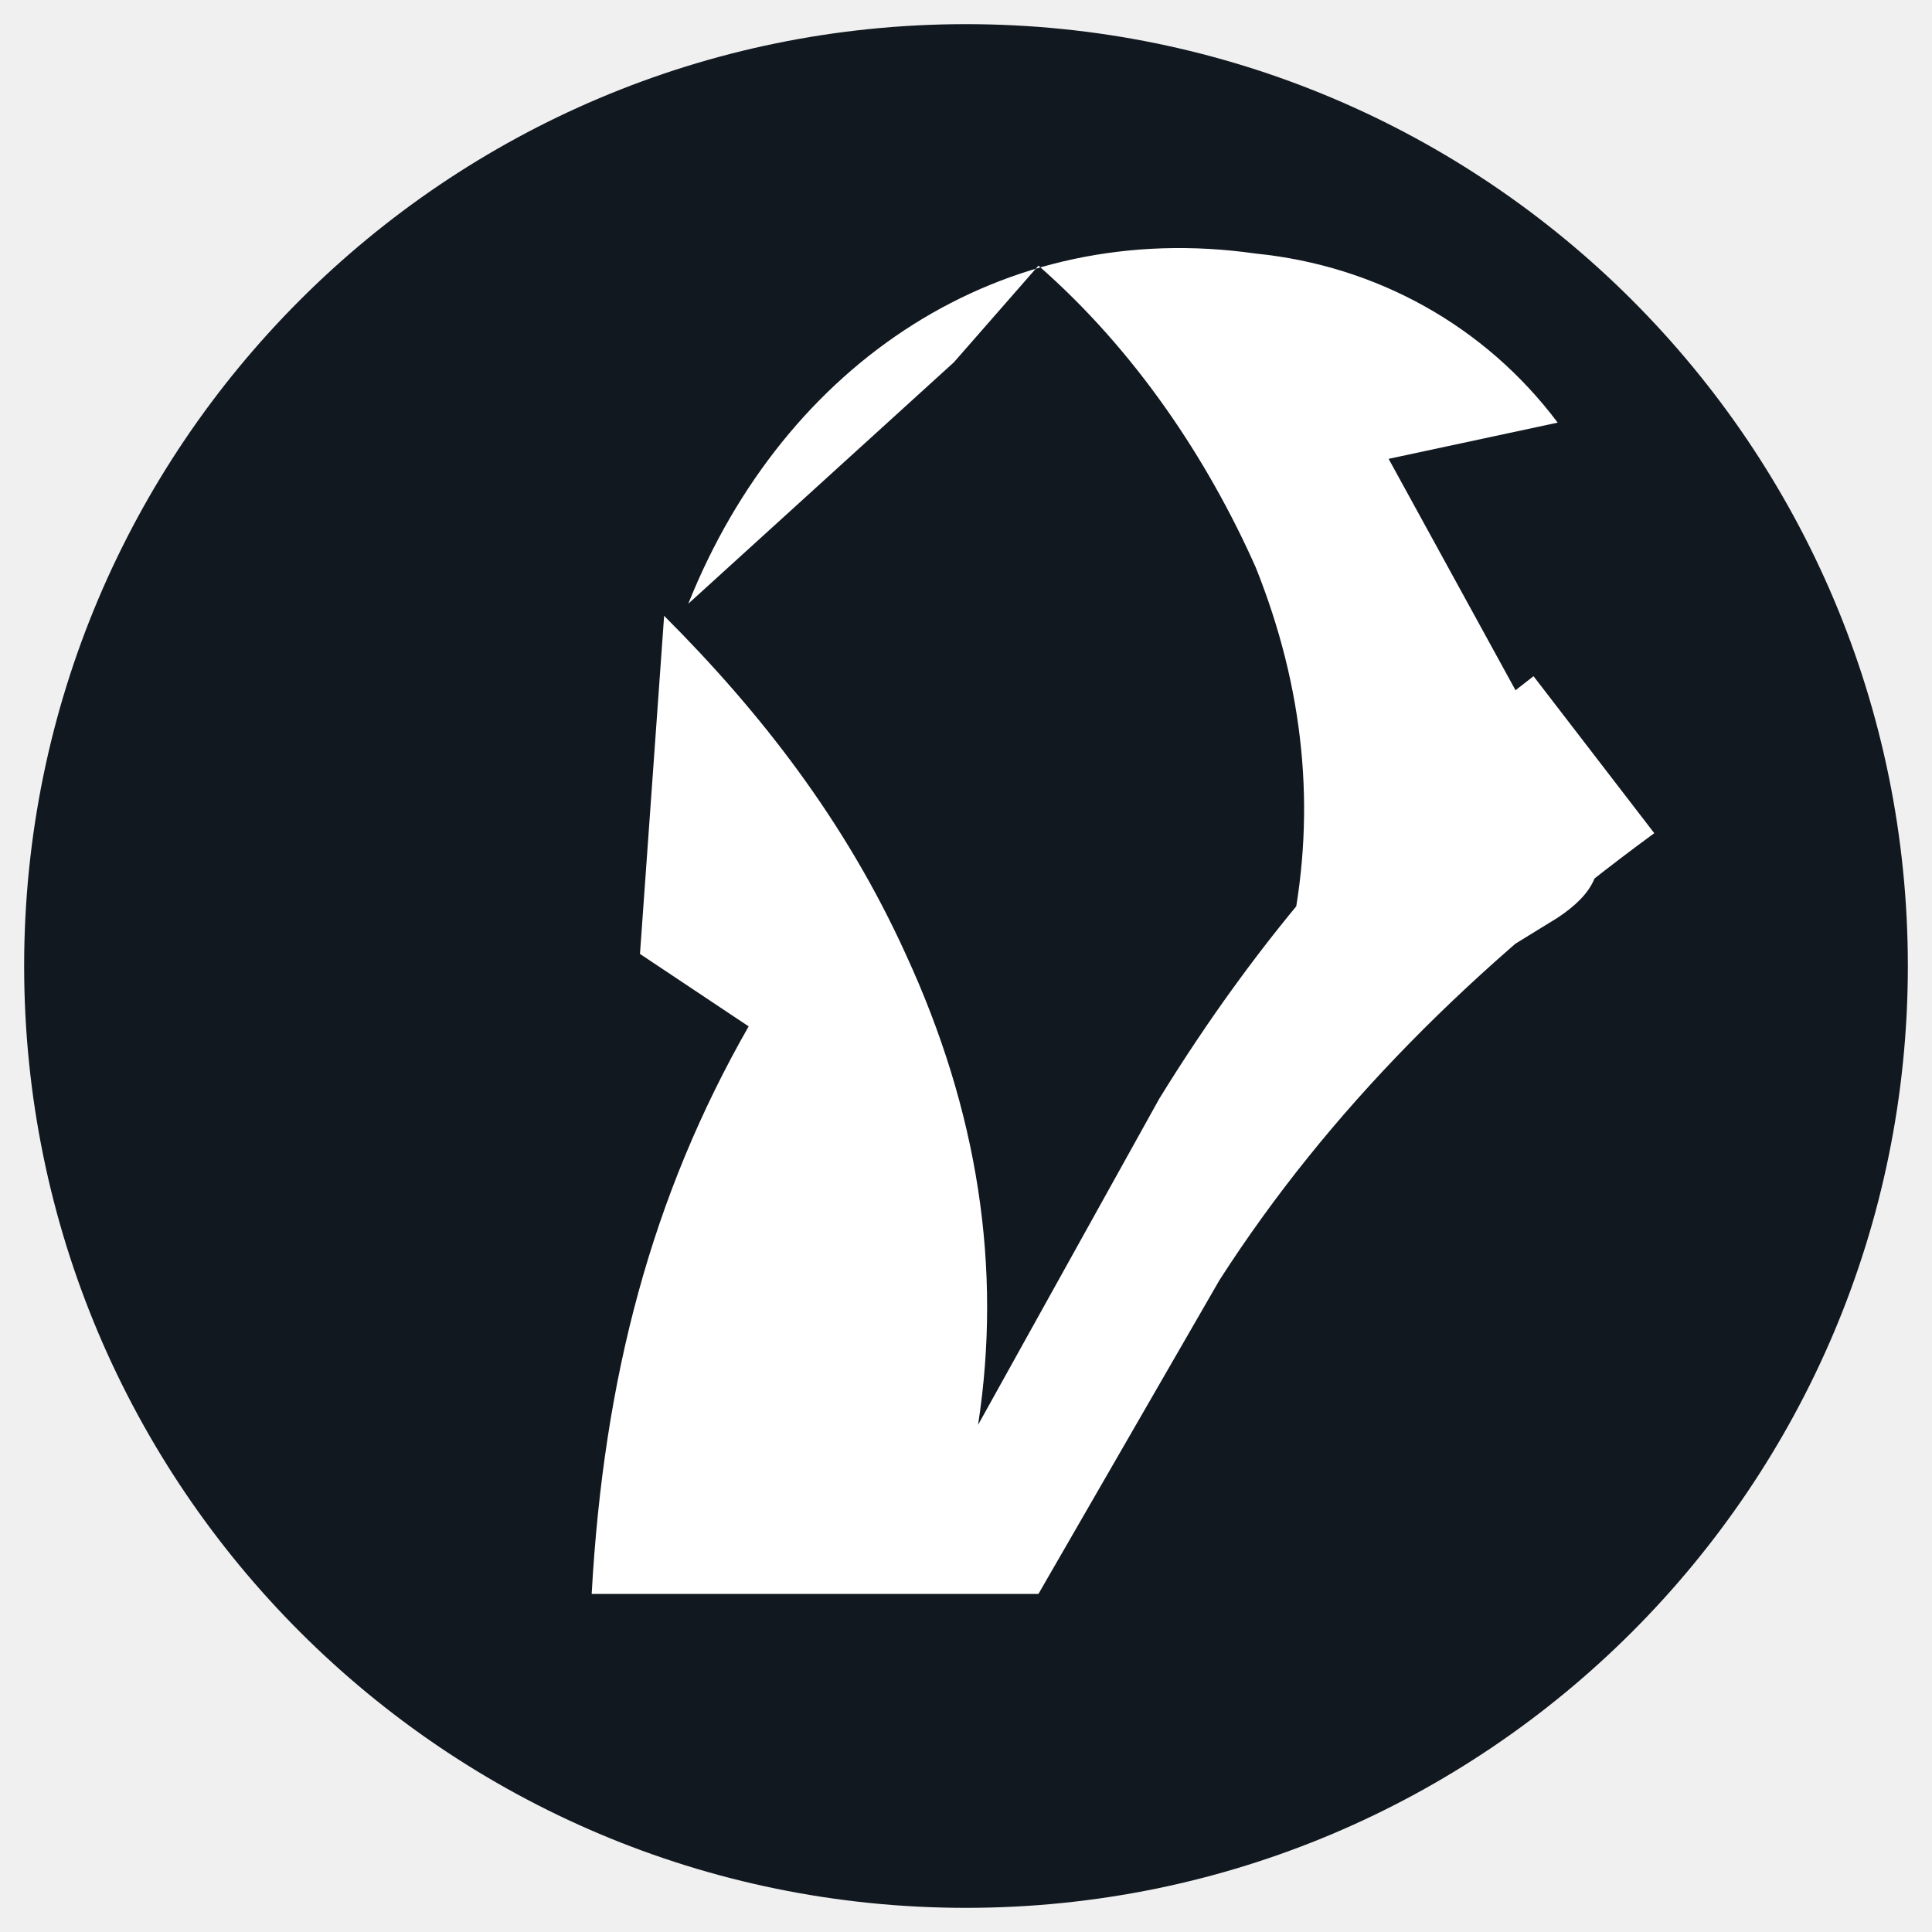
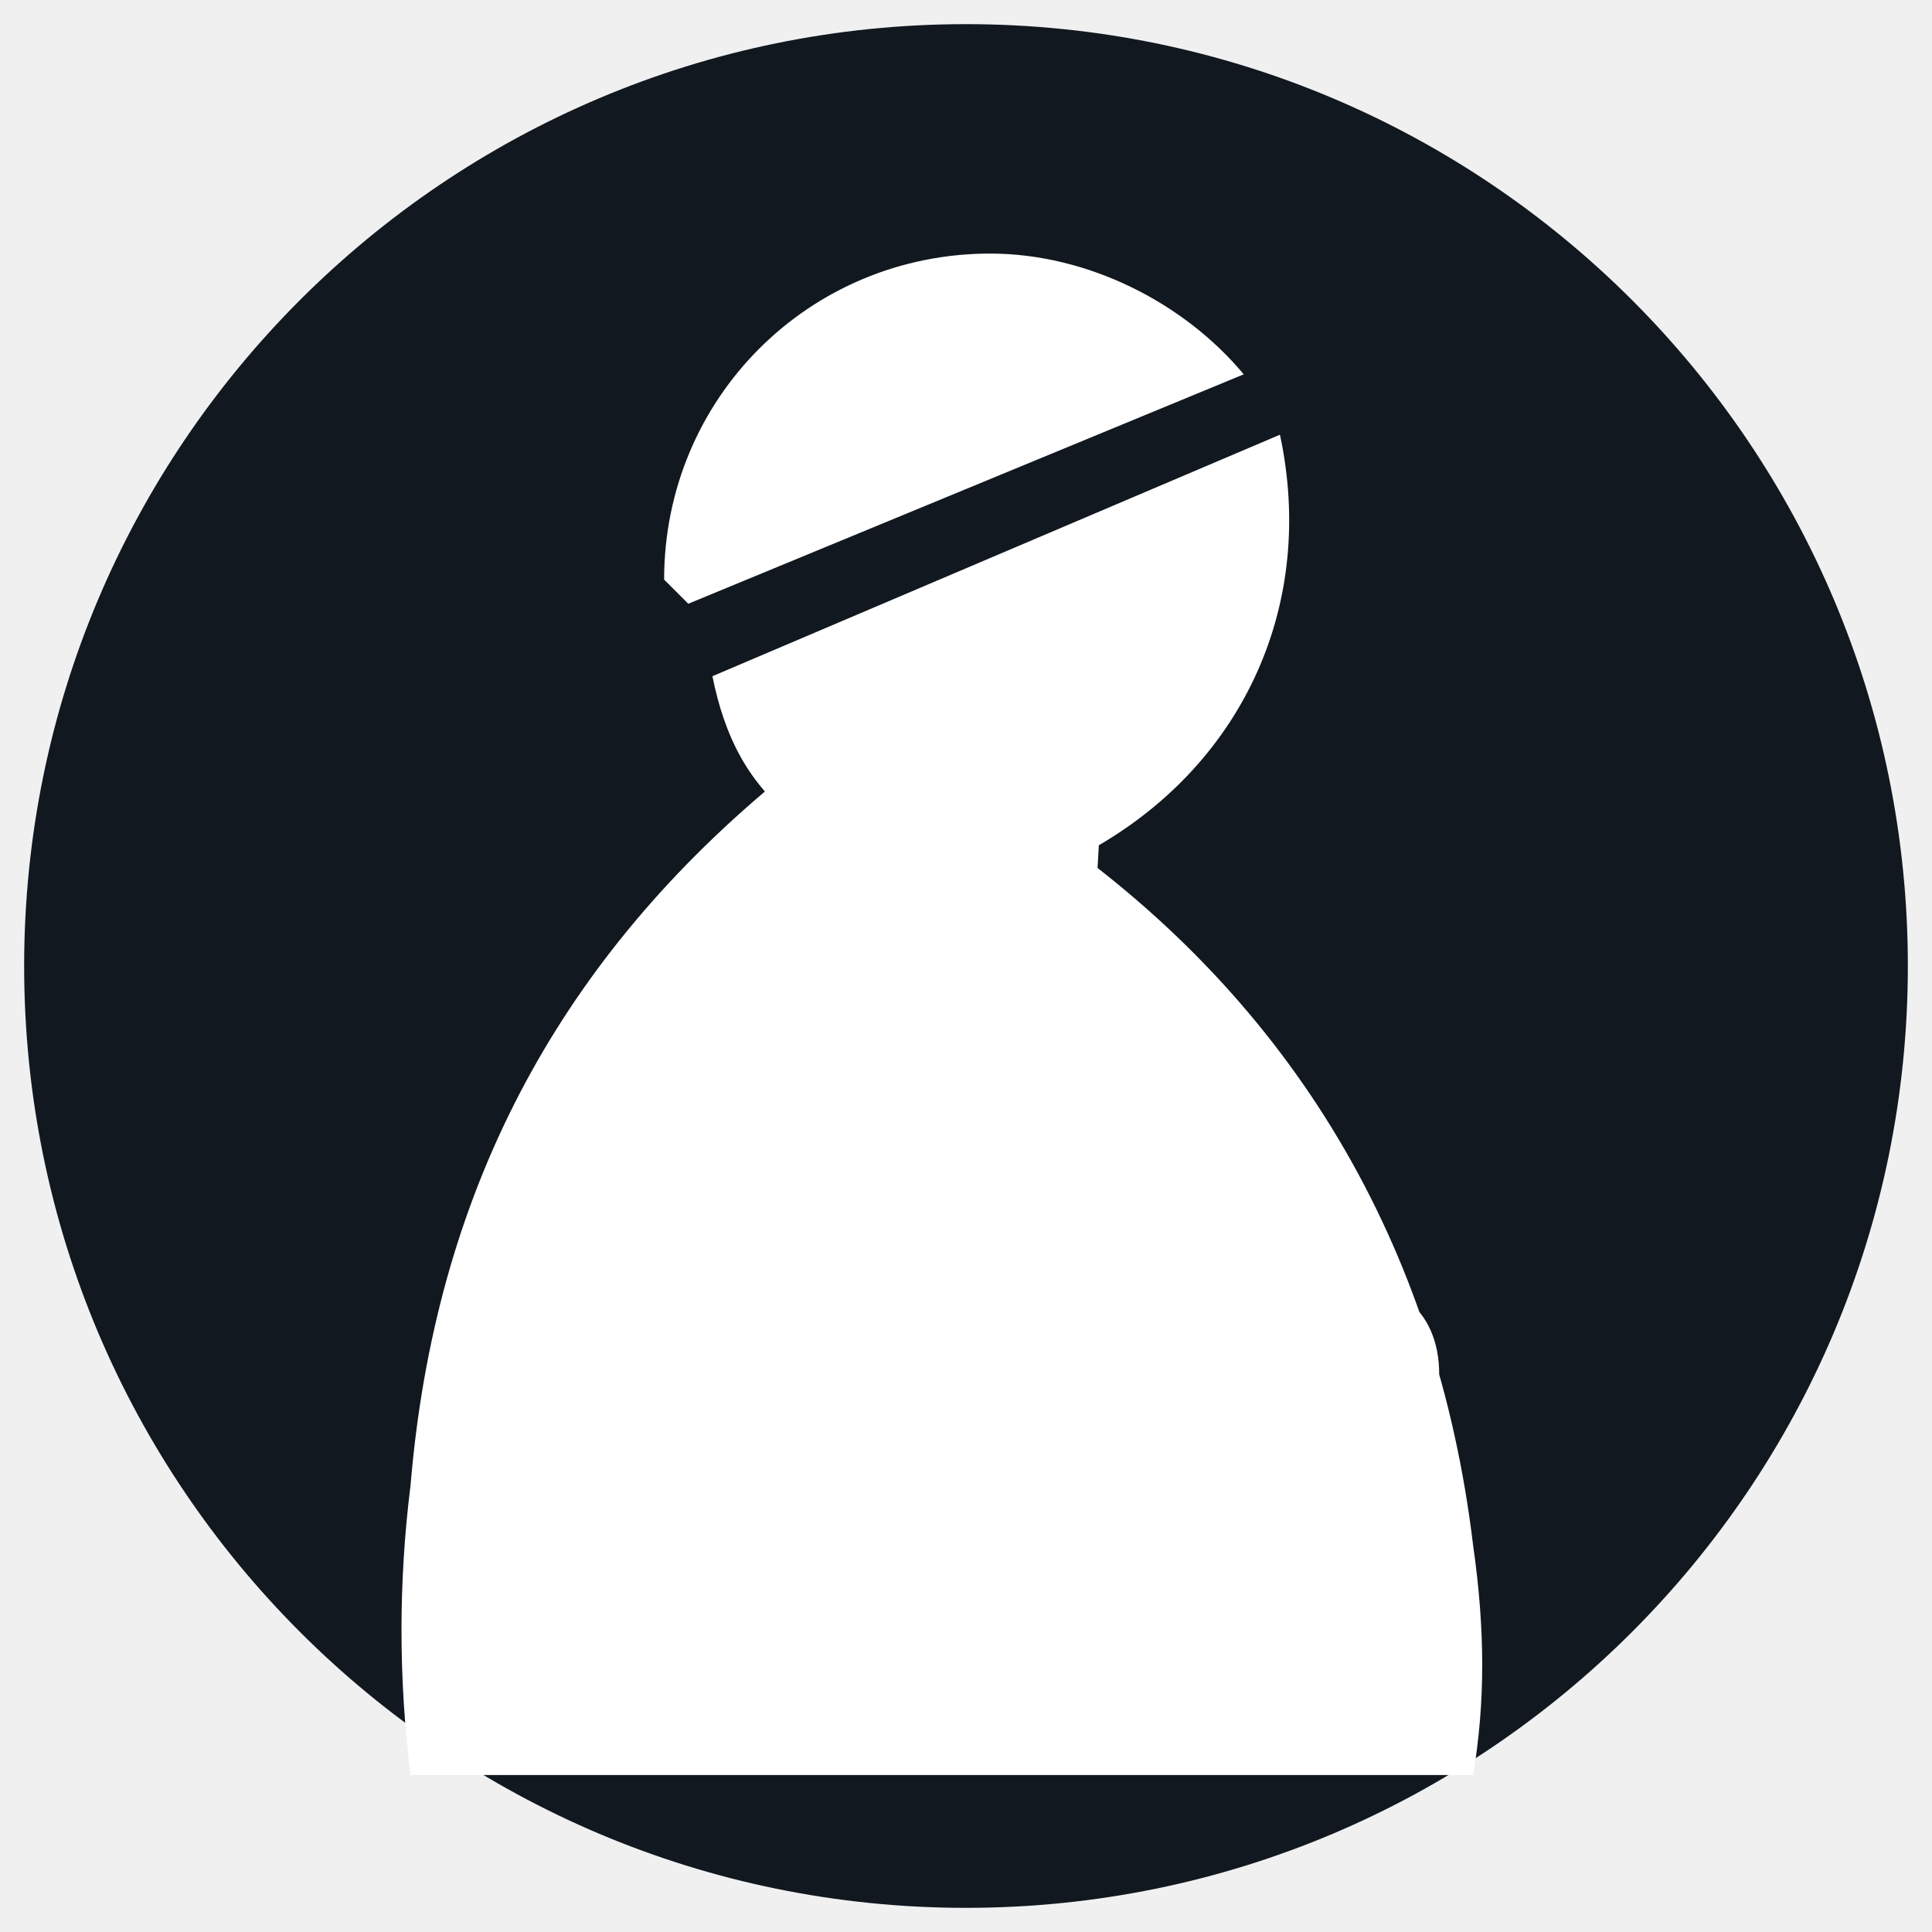
<svg xmlns="http://www.w3.org/2000/svg" viewBox="0 0 160 160" role="img" aria-labelledby="title">
  <circle cx="80" cy="80" r="78" fill="#111820" />
-   <path fill="#fff" d="M49 132c1-18 5-33 13-47l-9-6 2-28c8 8 15 17 20 28 6 13 8 26 6 39l15-27c8-13 18-25 31-35l10 13c-15 11-27 23-36 37l-15 26H49Zm8-82c8-20 26-32 47-29 10 1 19 6 25 14l-14 3 17 31c1 3 0 5-3 7l-13 8-15 16 6-23c2-10 1-20-3-30-4-9-10-18-18-25l-7 8-22 20Z" />
+   <path fill="#fff" d="M55 48c0-15 12-27 27-27 8 0 16 4 21 10L57 50l-2-2Zm4 8 47-20c3 14-3 27-15 34l-1 18-13 10-14-14 3-16c-4-3-6-7-7-12Zm-25 91c-1-8-1-16 0-24 2-24 12-43 30-58l13 12 10-8c20 14 32 34 35 59 1 7 1 13 0 19H34Zm31 0 6-34c1-5 4-7 9-7h31c6 0 9 4 8 10l-6 31H65Zm14-9h25l4-23H83l-4 23Z" />
</svg>
